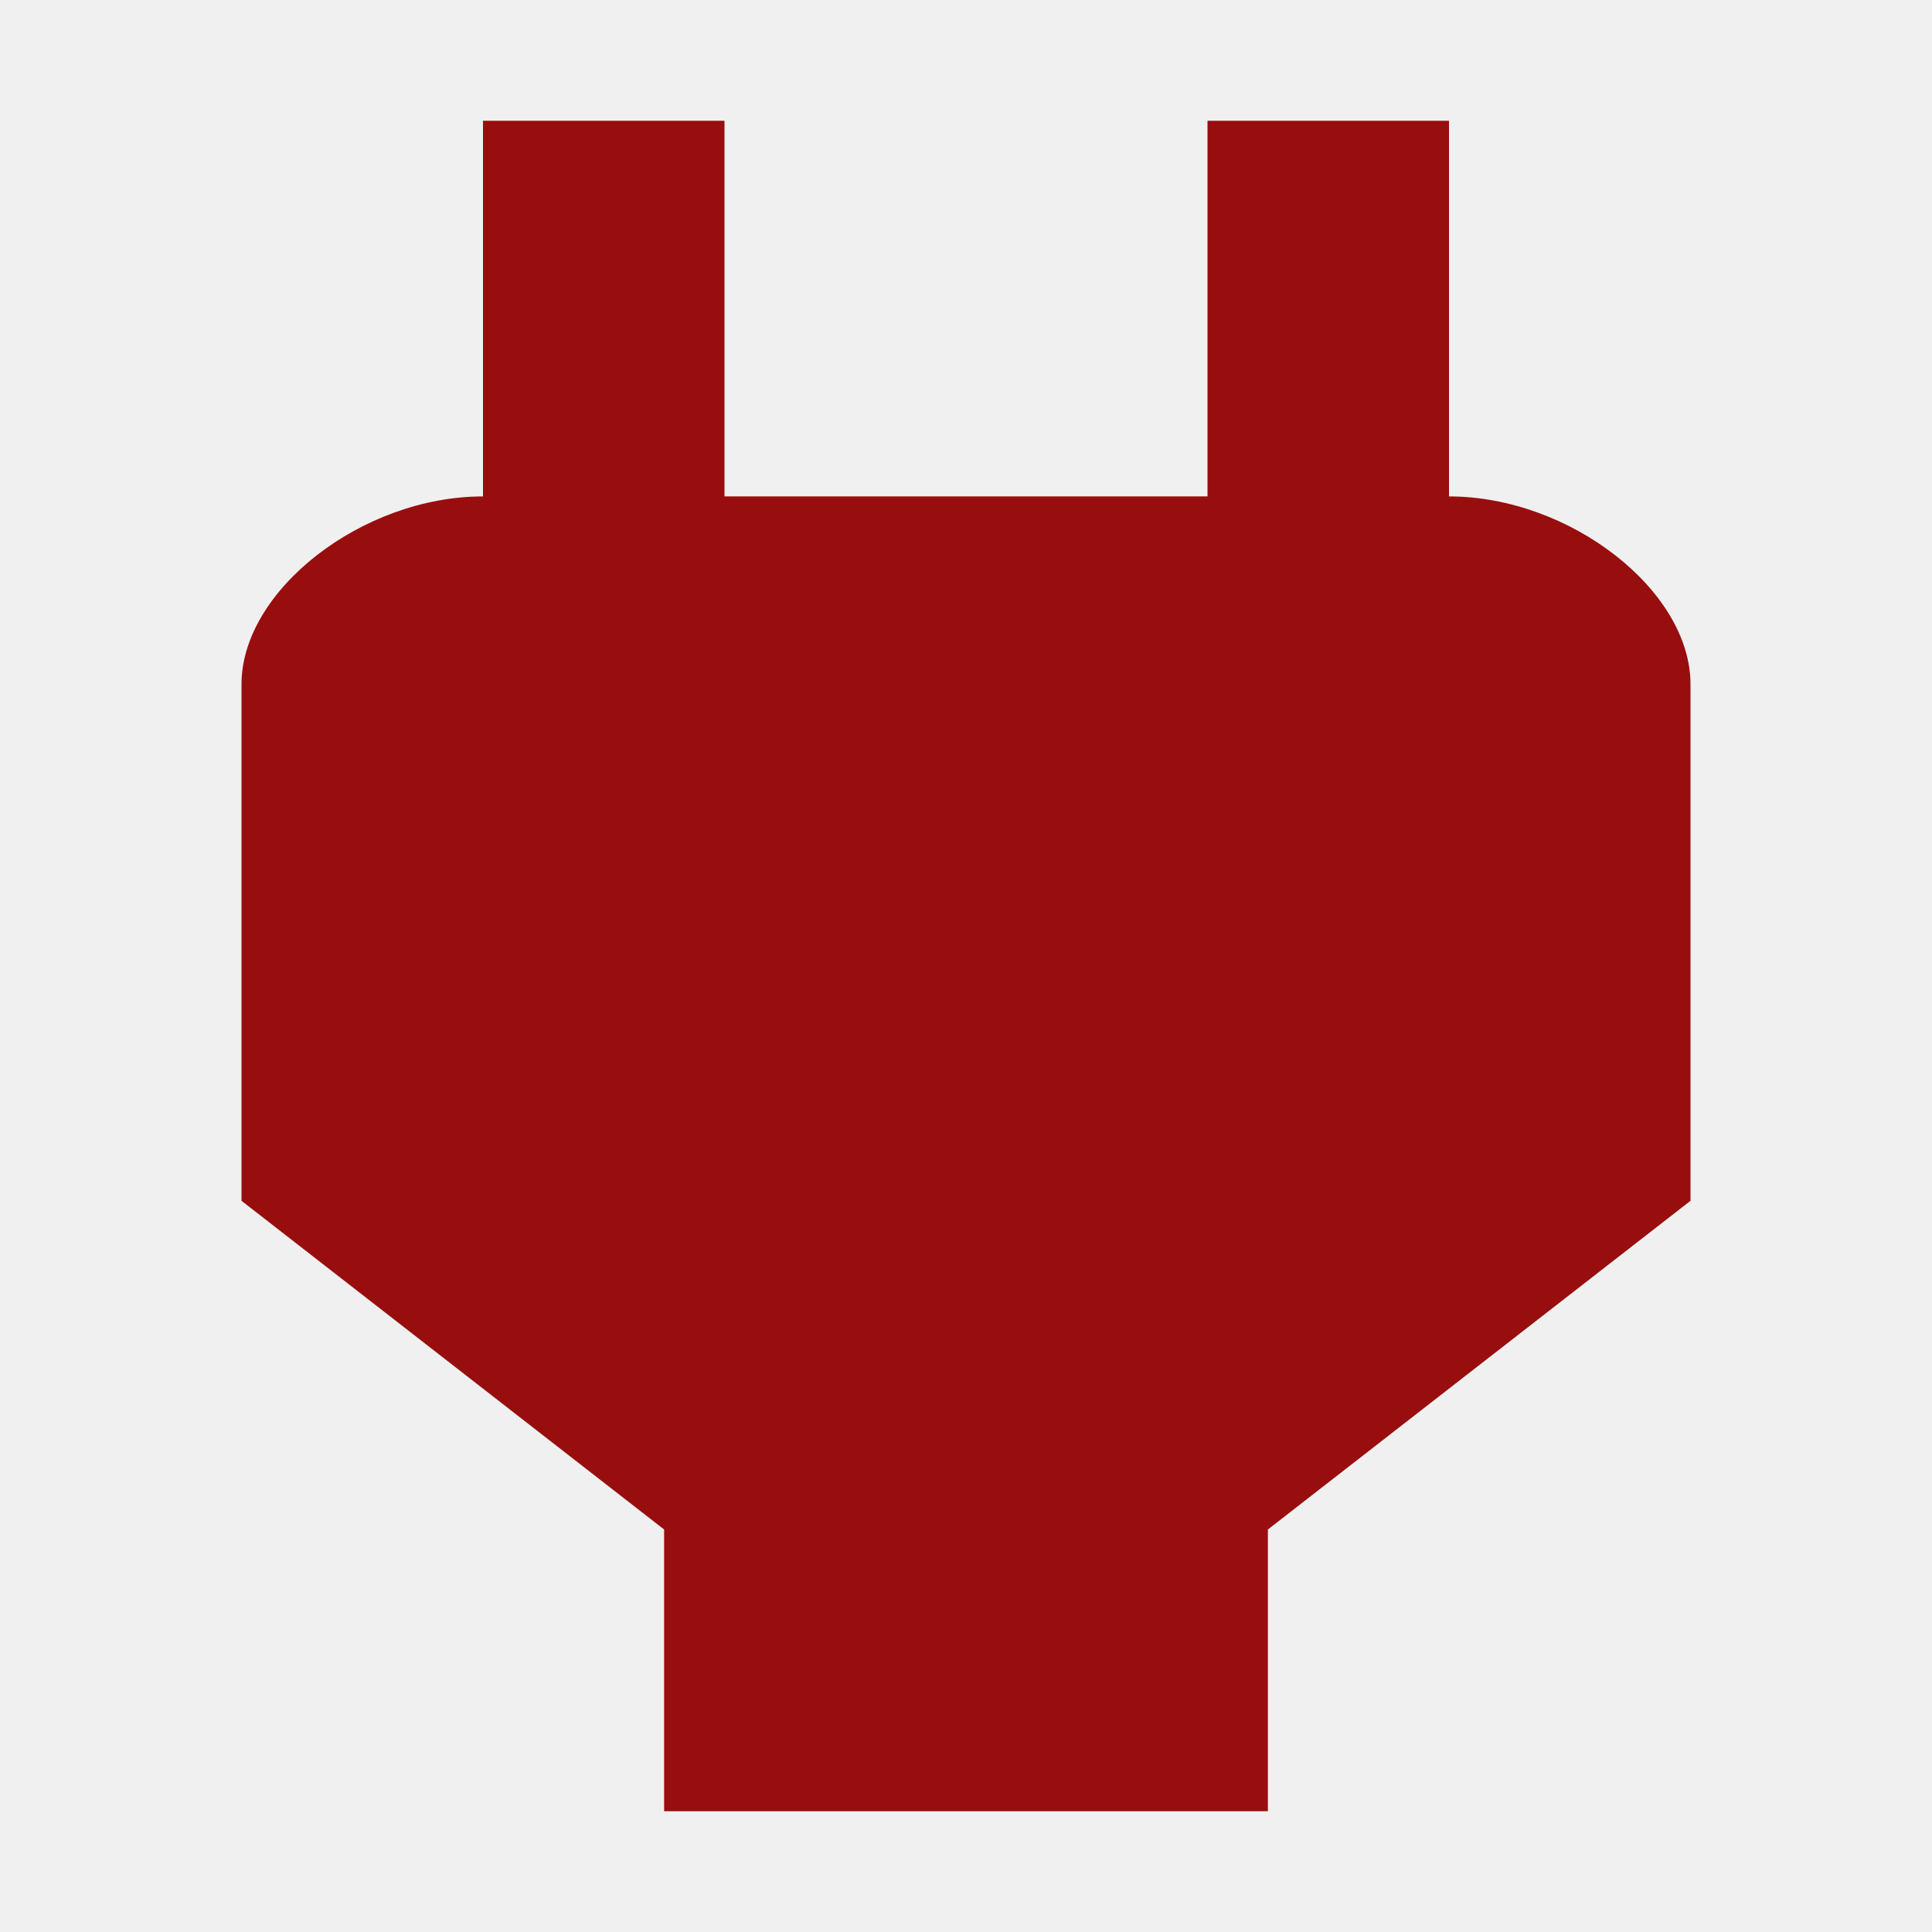
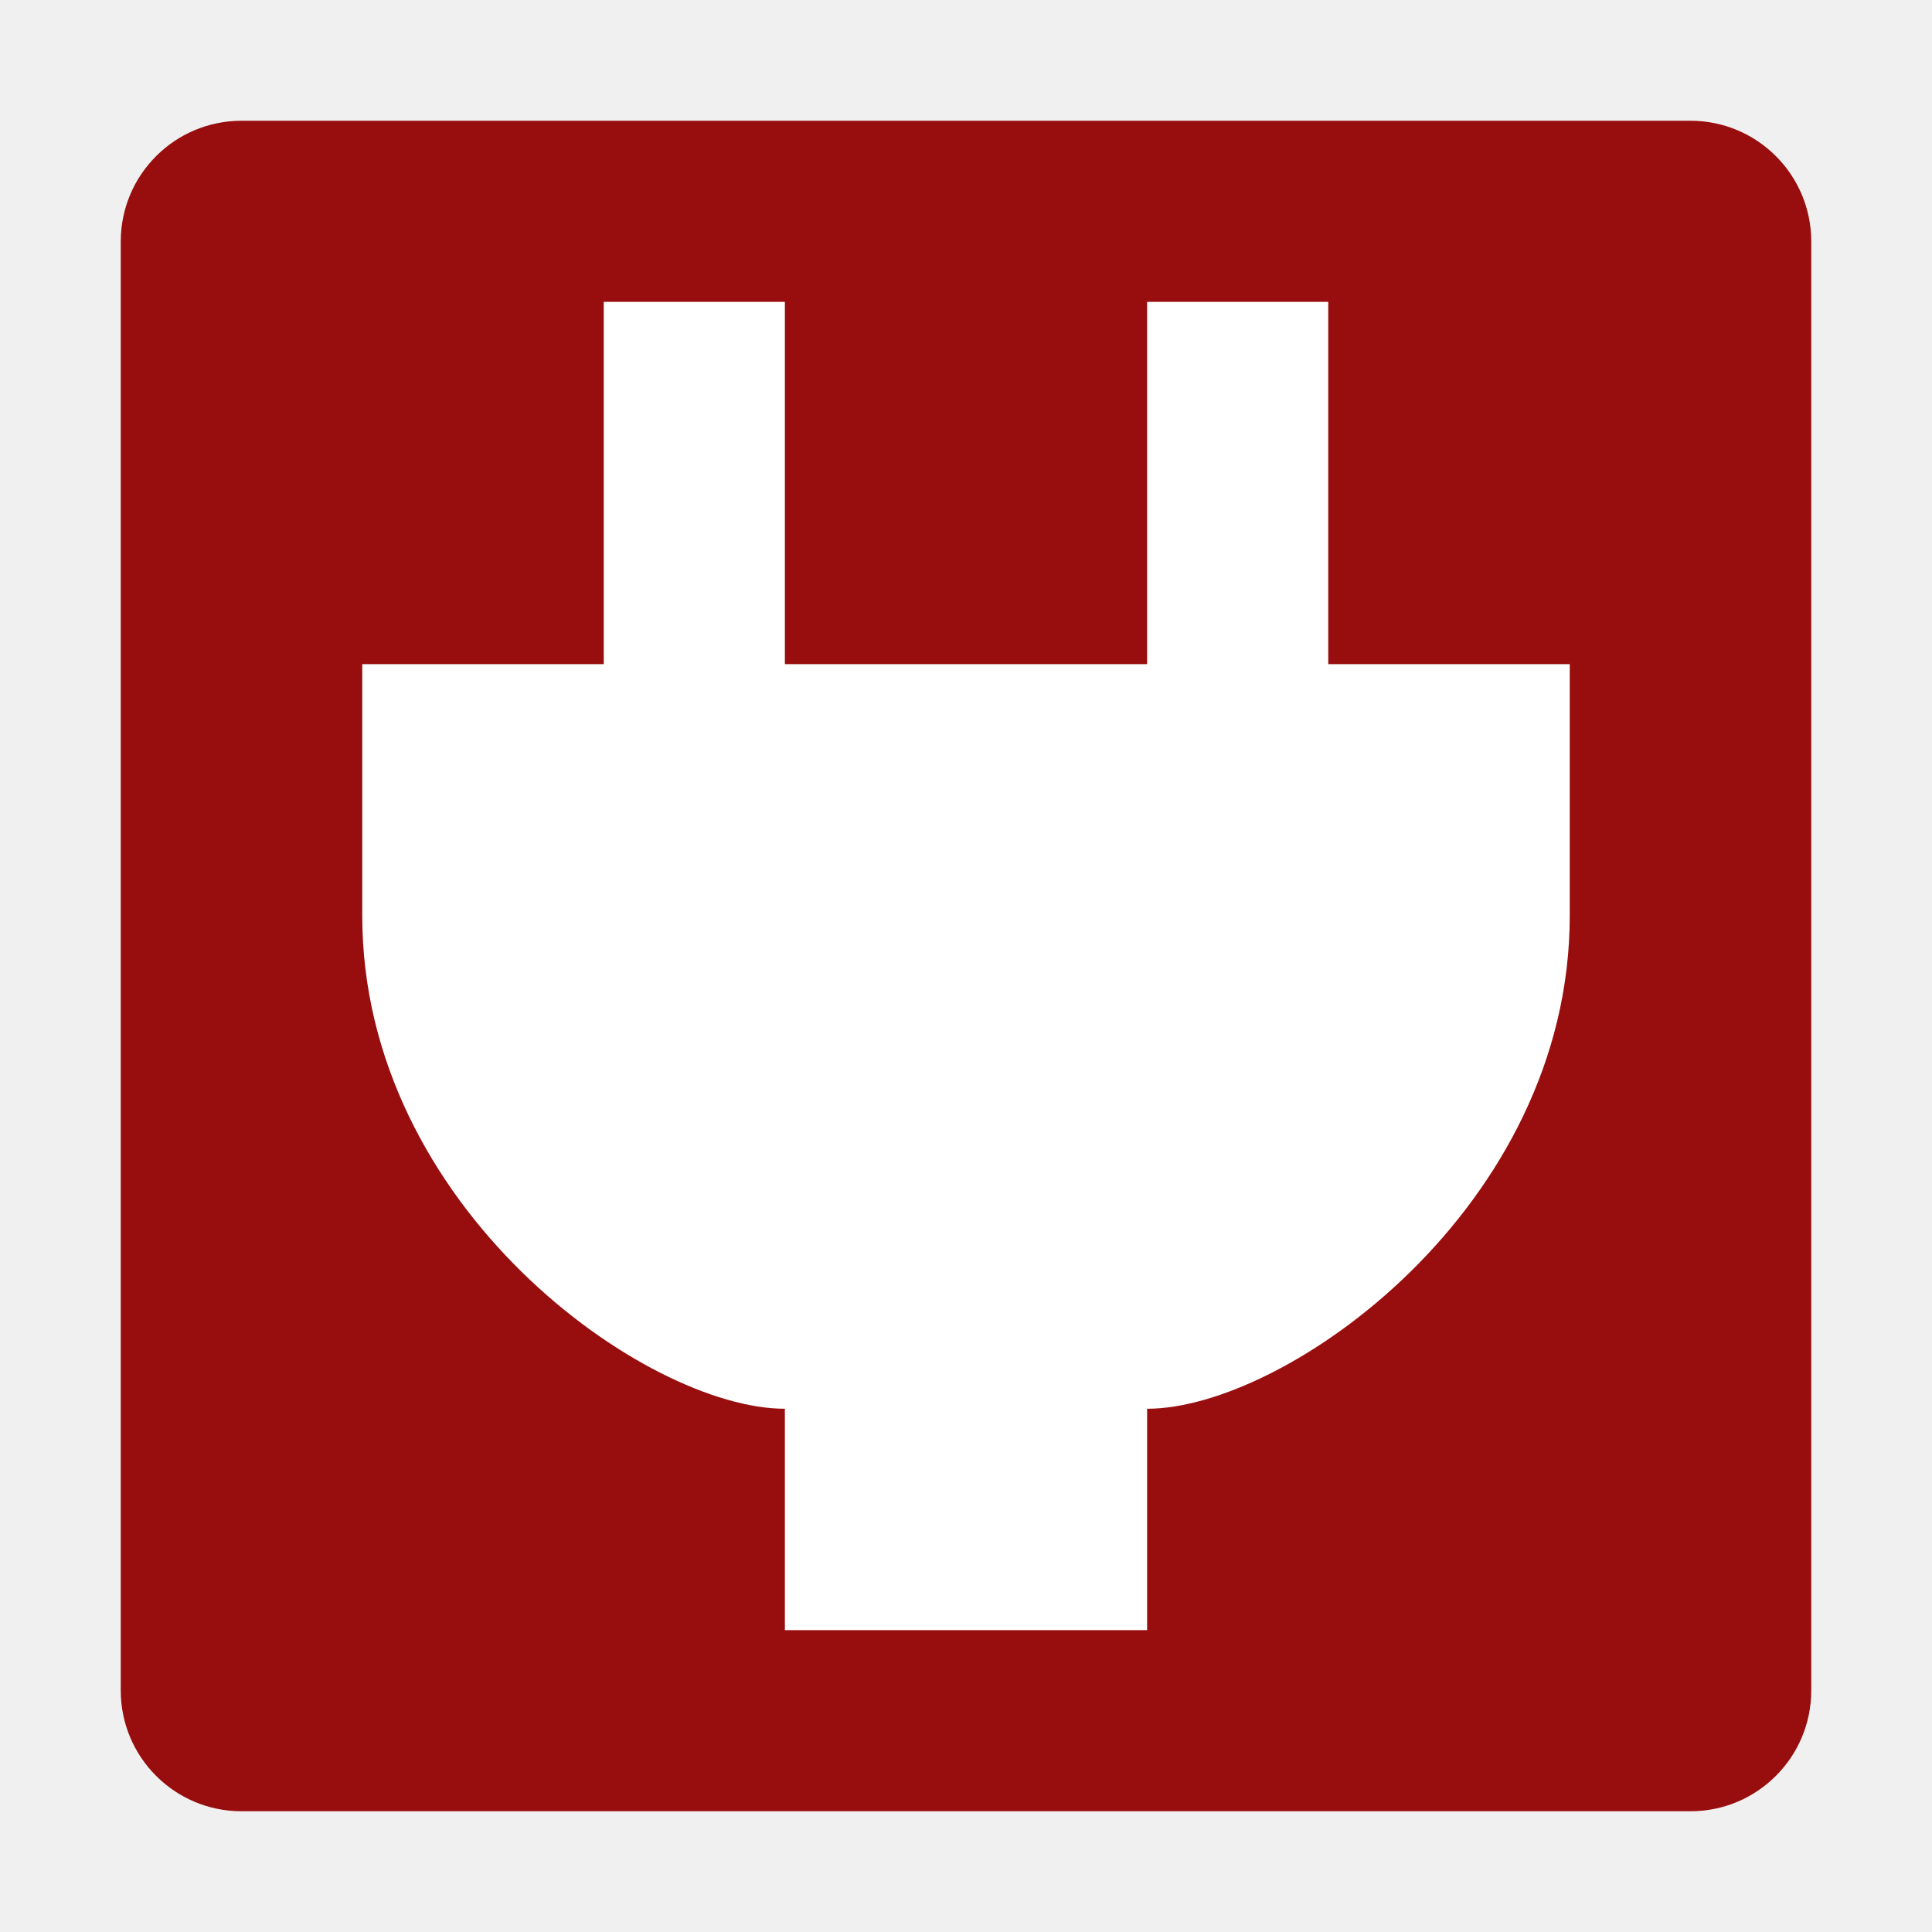
<svg xmlns="http://www.w3.org/2000/svg" version="1.1" width="128" height="128" viewBox="0 0 128 128" id="svg4">
  <defs id="defs8" />
-   <path d="M 96,32.889 V 8 H 80 V 32.889 H 48 V 8 H 32 v 24.889 0 C 24,32.889 16,39.111 16,45.333 V 79.556 L 44,101.333 V 120 H 84 V 101.333 L 112,79.556 V 45.333 c 0,-6.222 -8,-12.444 -16,-12.444 z" id="path2" style="stroke-width:1;fill:#980e0e;fill-opacity:1" />
+   <rect style="opacity:1;fill:#980e0e;fill-opacity:1;fill-rule:evenodd;stroke:none;stroke-width:10;stroke-linecap:round;stroke-linejoin:round;stroke-miterlimit:4;stroke-dasharray:none;stroke-opacity:1" id="rect812" width="112" height="112" x="8" y="8" rx="8" ry="8" />
+   <path style="fill:#ffffff;fill-opacity:1;stroke-width:1" d="M 40 20 L 40 44 L 24 44 L 24 60.666 C 24 80.002 42.797 93.334 52 93.334 L 52 108 L 64 108 L 76 108 L 76 93.334 C 85.203 93.334 104 80.002 104 60.666 L 104 44 L 88 44 L 88 20 L 76 20 L 76 44 L 64 44 L 52 44 L 52 20 L 40 20 z " id="path2-8" />
</svg>
